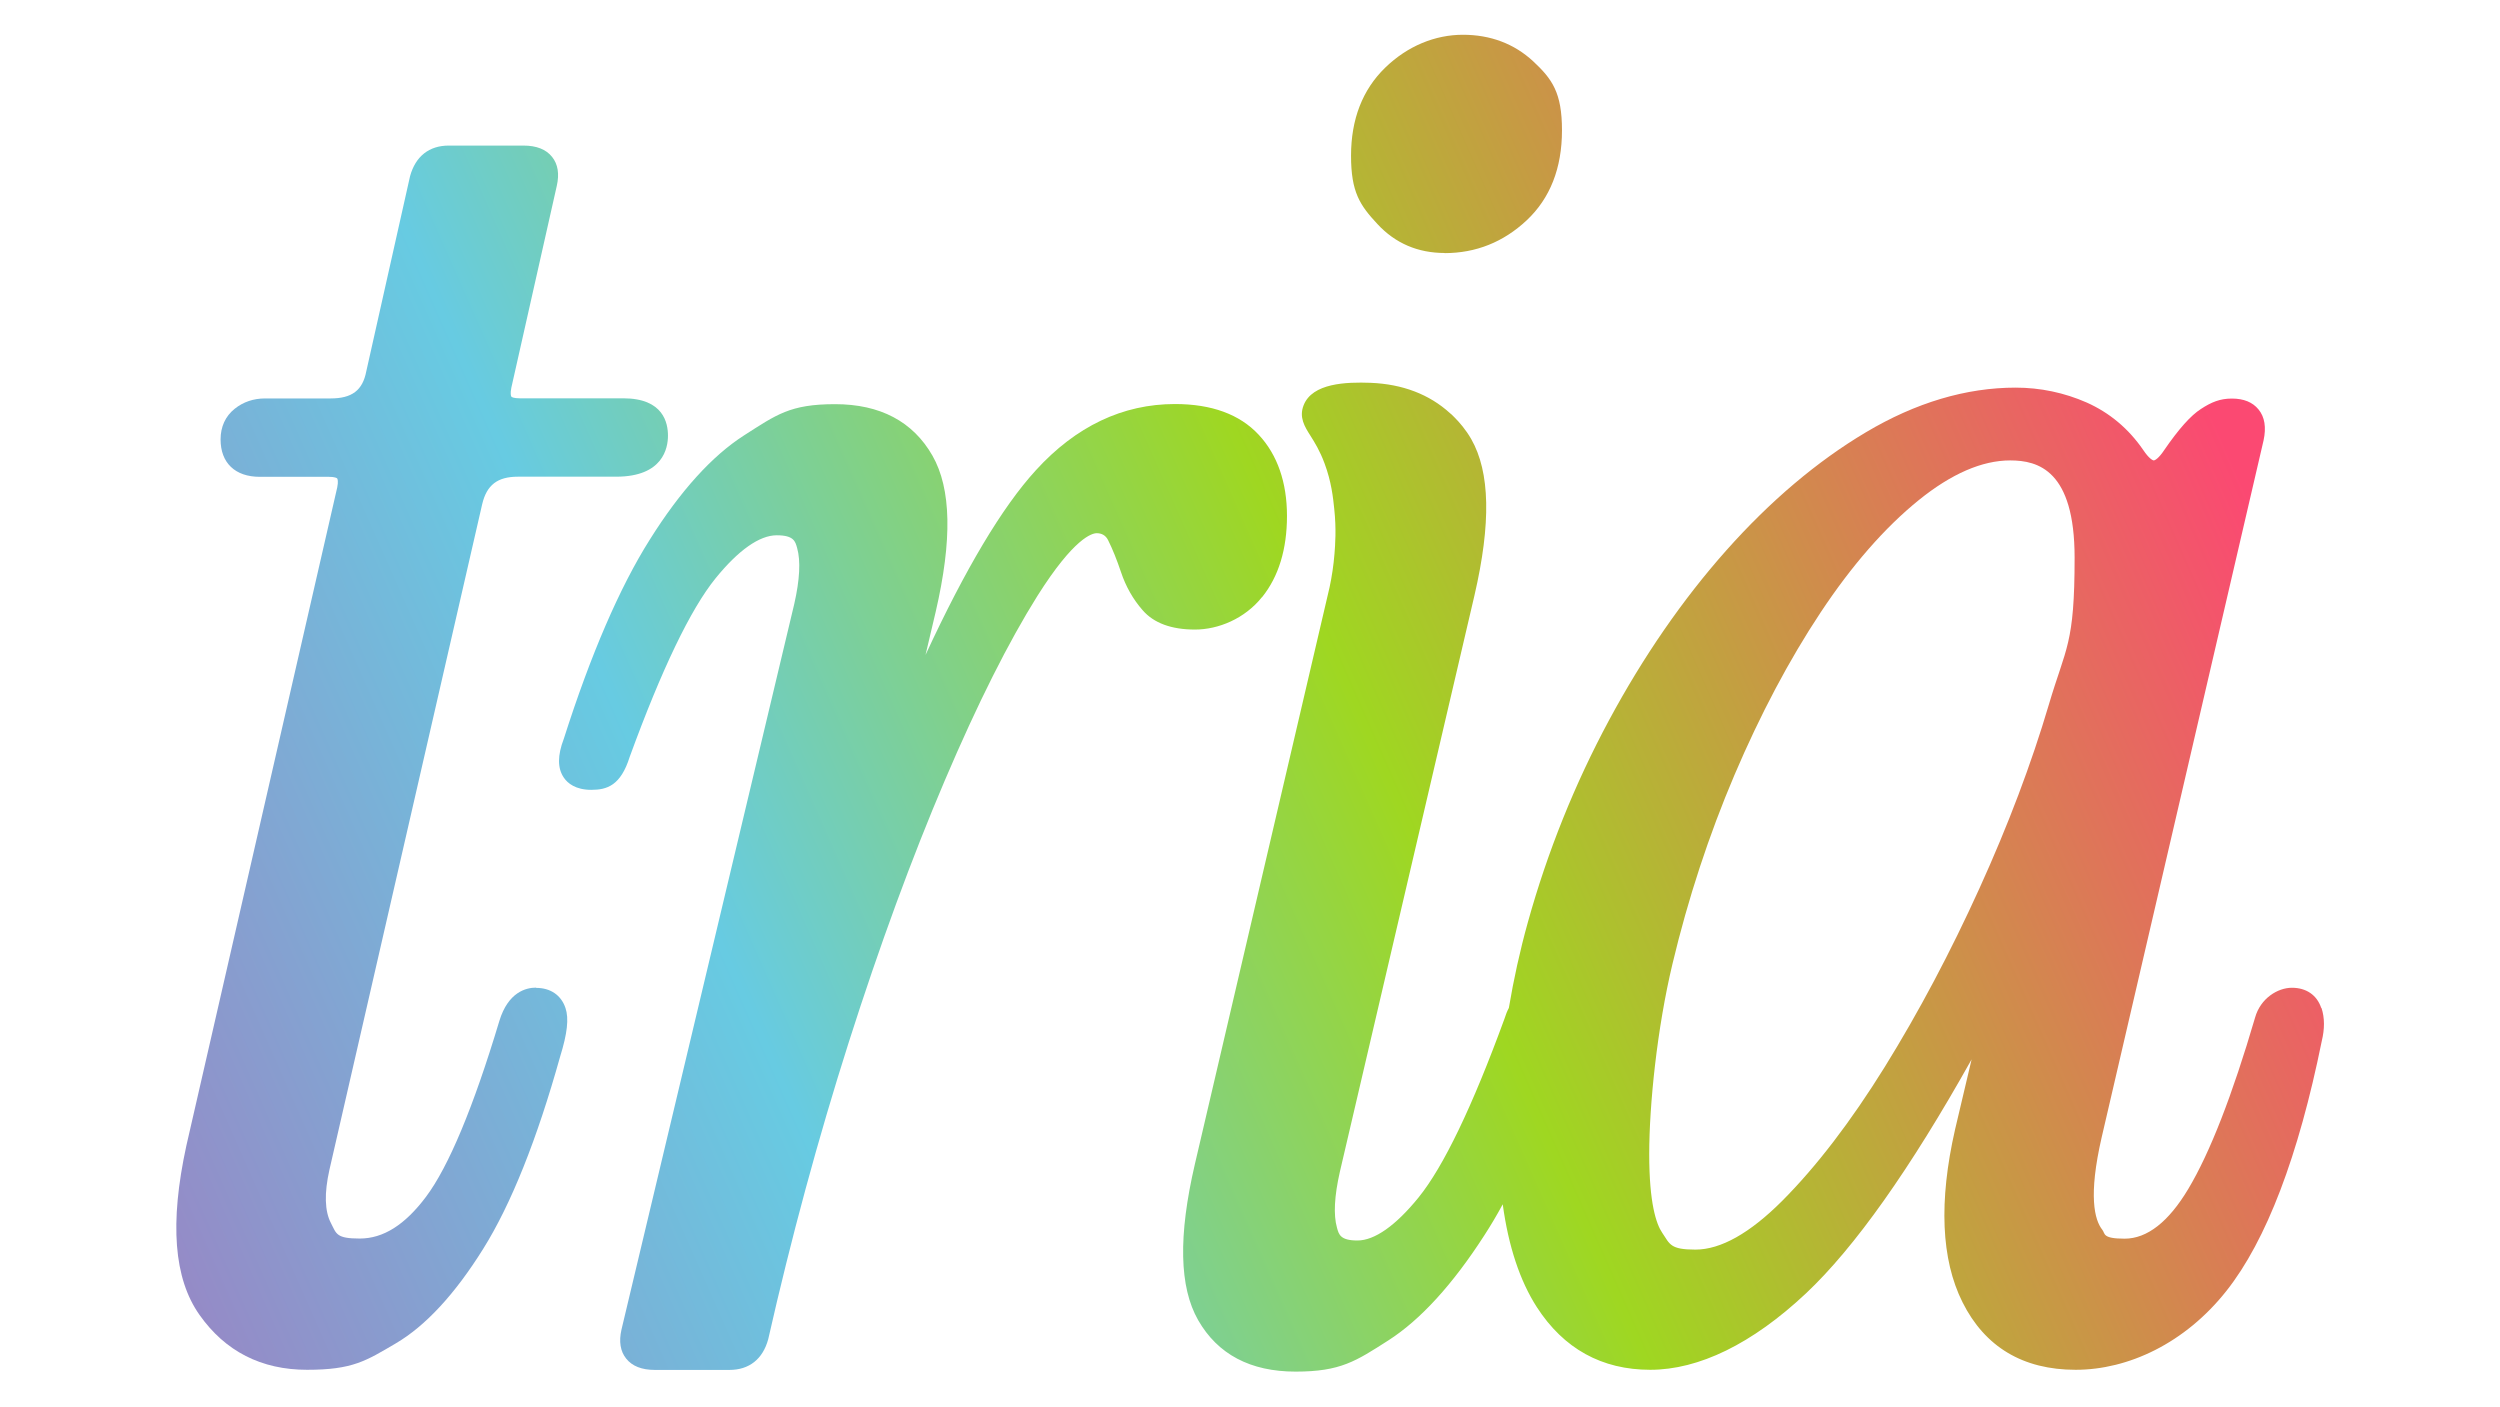
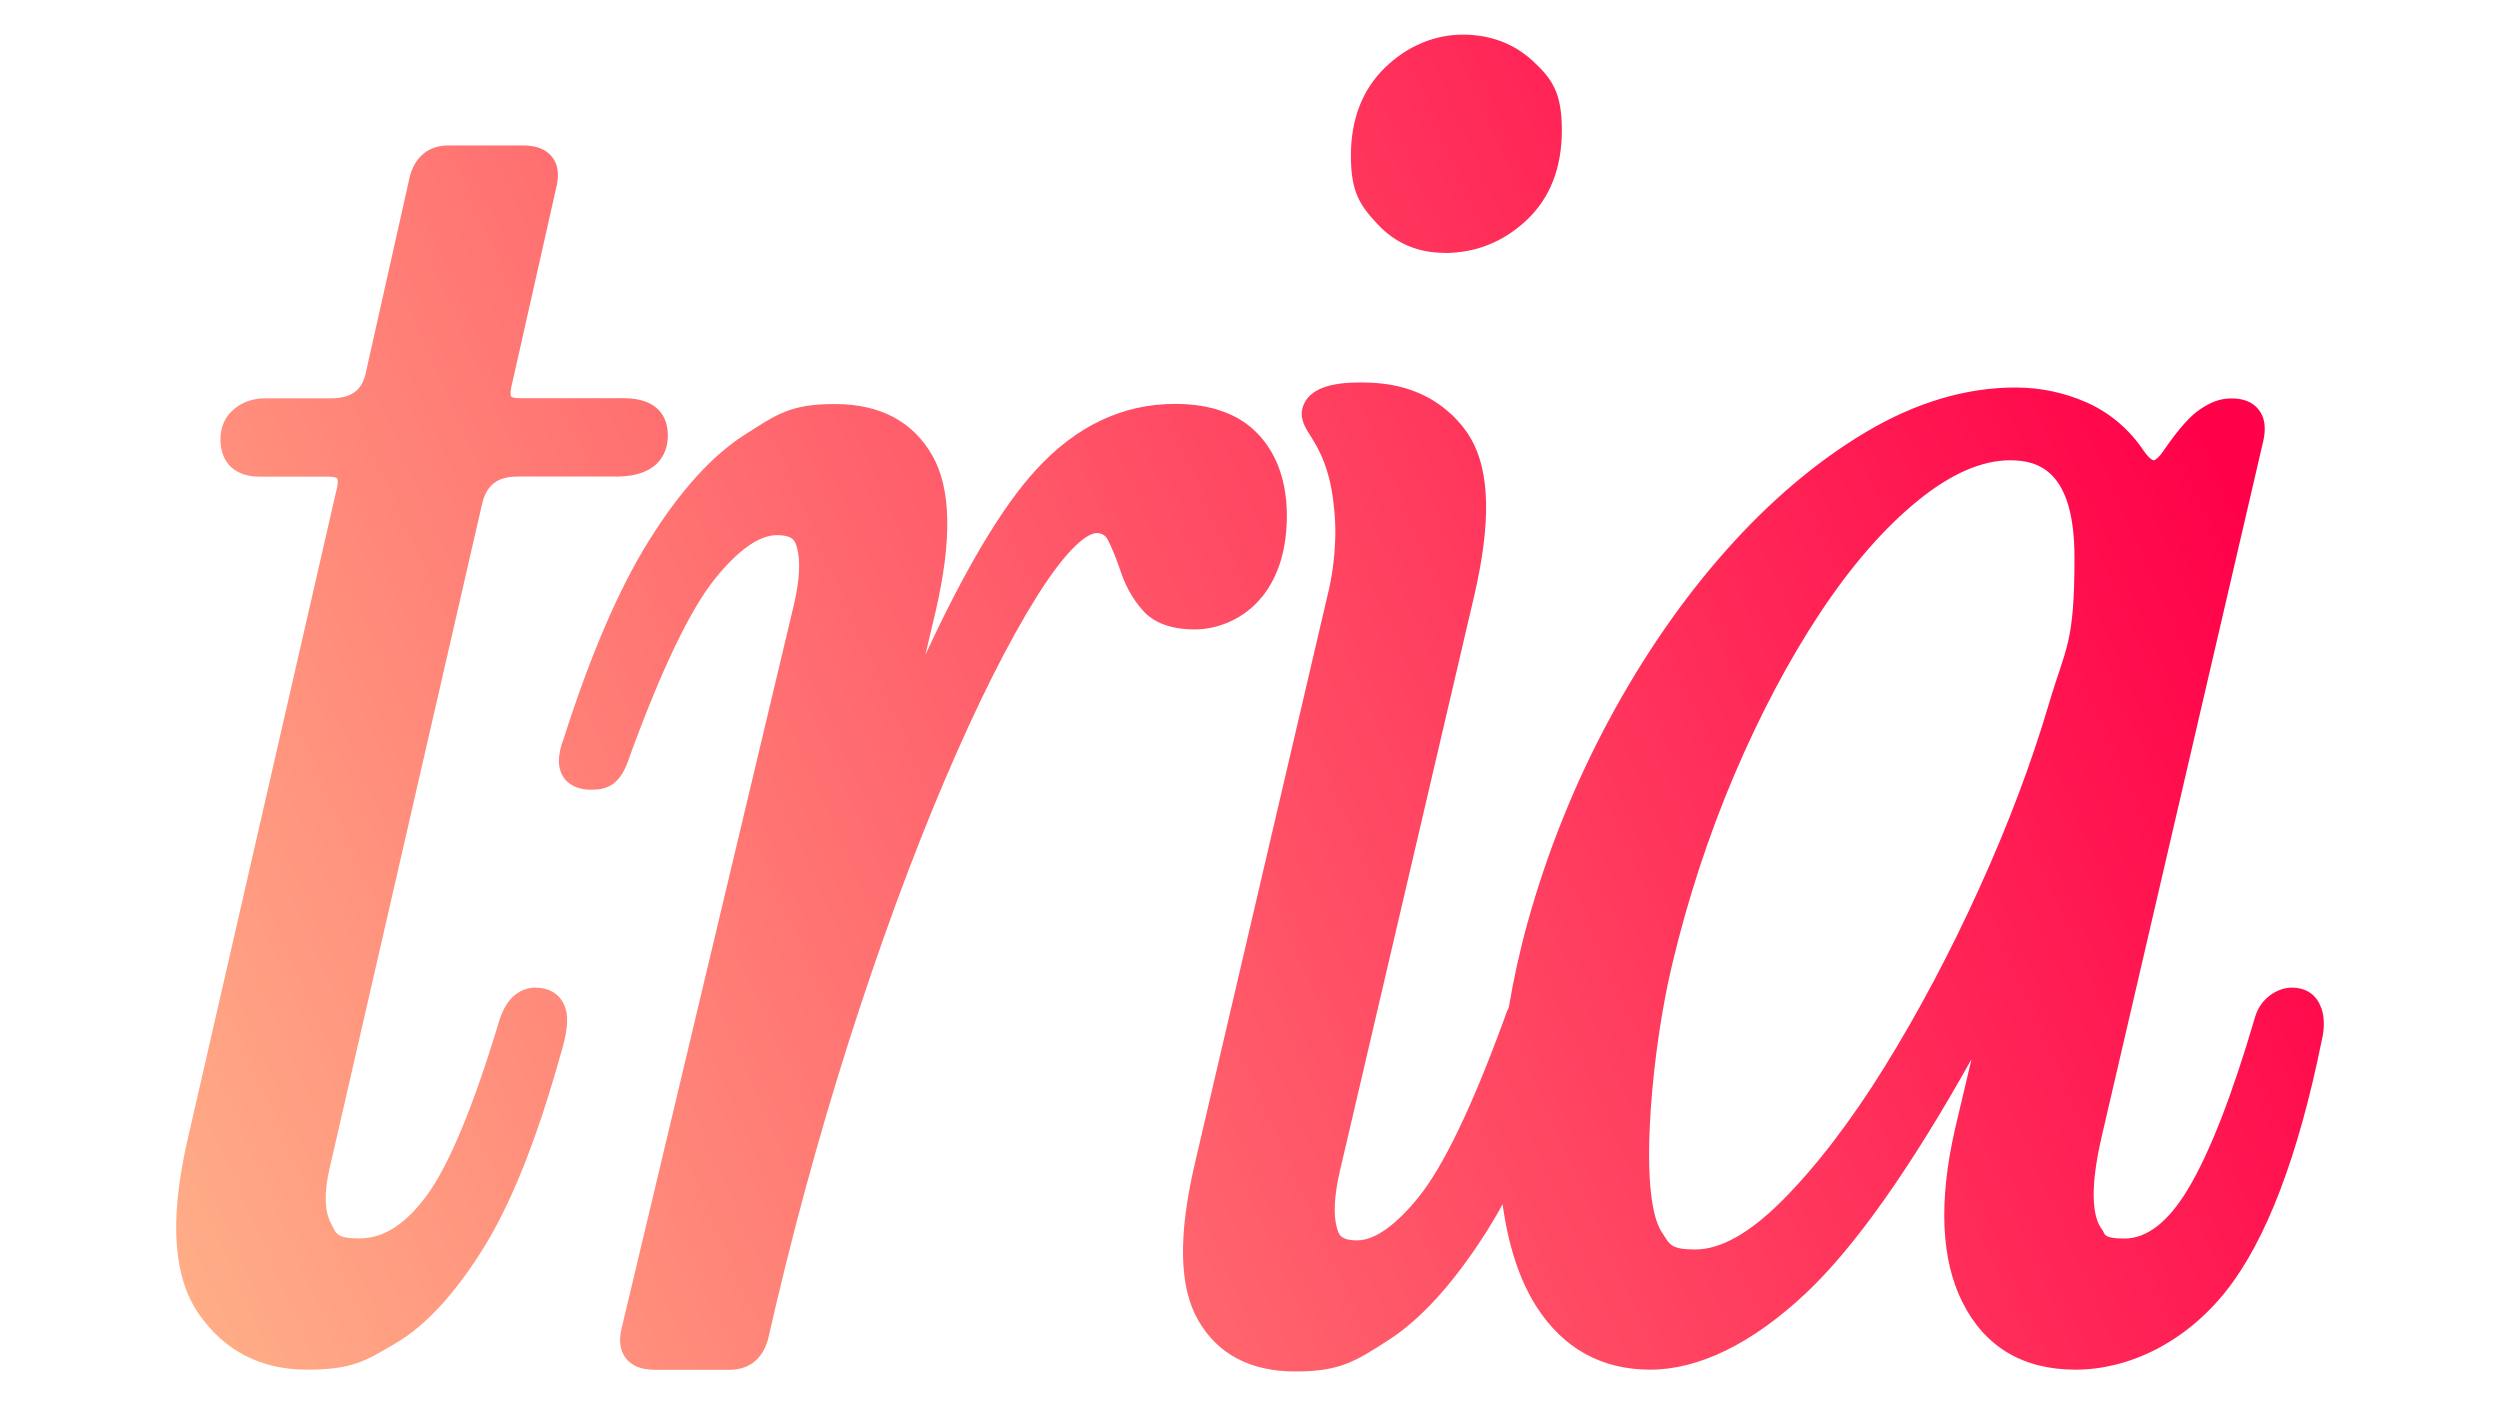
<svg xmlns="http://www.w3.org/2000/svg" xmlns:xlink="http://www.w3.org/1999/xlink" id="Layer_1" version="1.1" viewBox="0 0 1920 1080">
  <defs>
    <style>
      .st0 {
        fill: url(#linear-gradient2);
      }

      .st1 {
        fill: url(#linear-gradient1);
      }

      .st2 {
        fill: url(#linear-gradient3);
      }

      .st3 {
        fill: url(#linear-gradient);
      }
    </style>
-     <linearGradient id="linear-gradient" x1="-15" y1="720.8" x2="1567.8" y2="20.7" gradientUnits="userSpaceOnUse">
-       <stop offset="0" stop-color="#9886c5" />
-       <stop offset=".3" stop-color="#67cbe2" />
-       <stop offset=".6" stop-color="#9fd721" />
-       <stop offset="1" stop-color="#fb4972" />
+     <linearGradient id="linear-gradient" x1="-14.9" y1="358.7" x2="1567.9" y2="1058.8" gradientTransform="translate(0 1080) scale(1 -1)" gradientUnits="userSpaceOnUse">
+       <stop offset="0" stop-color="#ffb088" />
+       <stop offset="1" stop-color="#ff0049" />
    </linearGradient>
-     <linearGradient id="linear-gradient1" x1="69.9" y1="912.8" x2="1652.7" y2="212.7" xlink:href="#linear-gradient" />
-     <linearGradient id="linear-gradient2" x1="-55.5" y1="629.4" x2="1527.4" y2="-70.7" xlink:href="#linear-gradient" />
-     <linearGradient id="linear-gradient3" x1="186.3" y1="1176" x2="1769.2" y2="475.9" xlink:href="#linear-gradient" />
+     <linearGradient id="linear-gradient1" x1="69.6" y1="167.8" x2="1652.4" y2="867.9" xlink:href="#linear-gradient" />
+     <linearGradient id="linear-gradient2" x1="-55.6" y1="450.6" x2="1527.3" y2="1150.7" xlink:href="#linear-gradient" />
+     <linearGradient id="linear-gradient3" x1="186.1" y1="-95.7" x2="1769" y2="604.4" xlink:href="#linear-gradient" />
  </defs>
-   <path class="st3" d="M411.7,758.5c-7.6,0-21.4,3.3-28.2,25.6-20,66.5-39,111.9-56.3,135-16.2,21.6-32.8,32.1-50.9,32.1s-17.9-3.6-22.1-11.8c-4.9-9.3-5.2-23.1-1.2-41l117.3-511.1c3.5-14.9,11.8-21.2,27.5-21.2h75.4c36,0,39.8-22,39.8-31.5s-3.3-28.7-34.3-28.7h-79.6c-4.4,0-6.2-.9-6.4-1.3-.3-.4-.9-2.4,0-6.8l34.9-155c2.1-9.2.9-16.7-3.6-22.3-4.6-5.8-12-8.7-22-8.7h-57.3c-15.1,0-25.6,8.2-29.8,23.6l-33.6,149.8c-2.8,14.6-11,20.8-27.4,20.8h-50.3c-8.9,0-16.8,2.7-23.3,7.9-7.2,5.7-10.9,13.9-10.9,23.6,0,18,11.2,28.7,30.1,28.7h53.1c4.4,0,6.2.9,6.4,1.3.3.4.9,2.4,0,6.8l-115.9,505.7c-12.9,59.4-9.6,101.9,10.1,129.8,19.7,28,47.5,42.2,82.6,42.2s45.2-6.8,68.2-20.3c22.8-13.4,45.4-37.8,67.1-72.6,21.4-34.2,41.3-84,59.1-147.7,5.5-17.7,6.8-29.2,4.1-37.2-3.3-9.9-11.5-15.5-22.5-15.5Z" />
-   <path class="st1" d="M969.3,458.6c12.7-15.8,19.1-36.8,19.1-62.4s-7.3-46.9-21.7-62.3c-14.6-15.7-36.2-23.6-64.3-23.6-40.2,0-76.1,17.1-106.9,50.9-25.8,28.2-54.2,75.9-84.7,141.8l7.8-33.1c12.8-55.3,12-94.6-2.5-120-15-26.2-40.2-39.5-74.8-39.5s-45,8.1-69.9,24c-24.5,15.7-48.9,42.6-72.4,80.1-23.2,36.8-45.4,88.3-66,152.9-4.9,12.8-4.9,22.6,0,29.8,2.9,4.3,9,9.4,21.1,9.4s22.6-3.3,29.5-25.3c24.6-67.4,46.8-113.5,65.9-137.1,17.6-21.7,33.8-33.1,47-33.1s14.3,4.7,15.7,9.8c2.8,9.9,2,24.4-2.2,42.9l-132.7,557.3c-2.1,9.2-.9,16.7,3.6,22.3,4.6,5.8,12,8.7,22,8.7h57.3c15.1,0,25.6-8.2,29.8-23.6,17.5-77.3,38.3-154.1,61.9-228.2,23.6-74,48.4-141.5,73.7-200.9,25.2-59.2,49.2-106.8,71.1-141.7,28.2-44.7,42-48.2,45.6-48.2s6.8,1.5,8.7,5.3c3.5,7,6.8,15.3,9.9,24.5,3.7,11.1,9.3,21,16.7,29.4,8.5,9.8,22,14.8,40.1,14.8s38.3-8.4,51.5-24.9Z" />
-   <path class="st0" d="M1109.4,194.4c24.1,0,45.3-8.5,63.1-25.2,18-16.9,27.1-40.1,27.1-69.1s-7.5-39.4-22.2-53.1c-14.5-13.4-32.7-20.3-53.9-20.3s-42.4,8.5-59.7,25.3c-17.4,16.9-26.2,39.6-26.2,67.6s6.8,38,20.3,52.5c13.7,14.8,31.1,22.2,51.7,22.2Z" />
-   <path class="st2" d="M1782.7,774.1c-3.3-9.9-11.5-15.5-22.5-15.5s-24.2,8.2-28.3,22.9c-17.4,59.4-34.6,103.7-51.3,131.6-15.1,25.3-31.6,38.2-48.9,38.2s-14.8-3.9-17.1-6.8c-6-7.5-10.9-26-.5-71.1l124.3-535.1c2.2-10.1.9-18.1-3.9-23.9-4.5-5.5-11.3-8.3-20.4-8.3s-15.7,2.7-23.8,8c-7.8,5-17,15.3-28.2,31.6-4.3,6.5-7.2,7.9-8,7.9s-3.7-1.4-8.1-8c-11.3-16.5-26-28.7-43.5-36.5-17.1-7.5-35.5-11.4-54.5-11.4-38,0-76.7,11.5-115,34.3-37.5,22.3-73.6,52.9-107.2,90.7-33.5,37.7-63.8,81.6-90.1,130.5-26.3,48.9-47.3,101.1-62.3,155.1-6.1,21.9-10.9,43.8-14.6,65.8-1.3,2.4-2.4,5.2-3.4,8.4-24.6,67.3-46.8,113.5-65.9,137.1-17.6,21.7-33.8,33.1-47,33.1s-14.3-4.7-15.7-9.8c-2.8-9.9-2-24.3,2.2-42.9l103.4-442.8c12.8-55.3,12-94.6-2.5-120-4.1-7.2-9.2-13-12.7-16.5l-2.2-2.2c-.5-.5-1-.9-1.3-1.1-16-14.6-36.6-22.4-61.1-23.4-18.8-.7-44.7.2-51.4,17.2-3.7,9.3.8,16.5,5.2,23.4,3.2,5.1,7.2,11.4,10.9,21.4,5.2,14,6.5,26,7.4,34.8,1.7,15.8.7,27.9.2,34.4-.7,8.7-2,17.5-3.8,25.9l-103.4,442.8c-12.9,55.4-12,94.6,2.5,120,15,26.2,40.1,39.5,74.8,39.5s46.4-8.1,71.3-24c24.5-15.7,49.3-42.8,73.7-80.7,4.8-7.4,9.5-15.3,14.1-23.8,4.4,32.3,13.2,58.8,26.2,79,20.6,31.9,49.9,48.1,87.1,48.1s78.2-19.8,119.6-58.7c37.3-35.1,80-95.4,127.2-179.7l-12.7,53.8c-12.6,55.3-10.7,99.9,5.7,132.7,17.2,34.4,46.5,51.9,86.9,51.9s84-20.4,115.8-60.6c30.7-38.8,55.3-103.5,73.2-191.8,2.3-9.4,2.3-17.9-.2-25.5ZM1276.6,946.8c-4.6-6.7-10-22.7-10-60.4s6-96.6,17.9-146.3c11.9-49.9,27.9-98.7,47.6-145,19.7-46.2,41.9-88.2,66.1-124.7,24-36.2,49.3-65.2,75.4-86.3,25-20.2,48.6-30.5,70.2-30.5s49.5,7.7,49.5,74.7-6.7,68.5-19.8,112.9c-13.3,45-31.2,92.5-53.3,141.1-22.1,48.7-46.5,94.8-72.7,137.1-26,41.9-52.5,76.5-78.8,102.9-24.8,24.8-47.2,37.4-66.6,37.4s-19.6-4.1-25.5-12.9Z" />
+   <path class="st3" d="M411.6,758.4c-7.6,0-21.4,3.3-28.2,25.6-20,66.5-39,111.9-56.3,135-16.2,21.6-32.8,32.1-50.9,32.1s-17.9-3.6-22.1-11.8c-4.9-9.3-5.2-23.1-1.2-41l117.3-511.1c3.5-14.9,11.8-21.2,27.5-21.2h75.4c36,0,39.8-22,39.8-31.5s-3.3-28.7-34.3-28.7h-79.6c-4.4,0-6.2-.9-6.4-1.3-.3-.4-.9-2.4,0-6.8l34.9-155c2.1-9.2.9-16.7-3.6-22.3-4.6-5.8-12-8.7-22-8.7h-57.3c-15.1,0-25.6,8.2-29.8,23.6l-33.6,149.8c-2.8,14.6-11,20.8-27.4,20.8h-50.3c-8.9,0-16.8,2.7-23.3,7.9-7.2,5.7-10.9,13.9-10.9,23.6,0,18,11.2,28.7,30.1,28.7h53.1c4.4,0,6.2.9,6.4,1.3.3.4.9,2.4,0,6.8l-115.9,505.7c-12.9,59.4-9.6,101.9,10.1,129.8,19.7,28,47.5,42.2,82.6,42.2s45.2-6.8,68.2-20.3c22.8-13.4,45.4-37.8,67.1-72.6,21.4-34.2,41.3-84,59.1-147.7,5.5-17.7,6.8-29.2,4.1-37.2-3.3-9.9-11.5-15.5-22.5-15.5v-.2Z" />
+   <path class="st1" d="M969.2,458.5c12.7-15.8,19.1-36.8,19.1-62.4s-7.3-46.9-21.7-62.3c-14.6-15.7-36.2-23.6-64.3-23.6-40.2,0-76.1,17.1-106.9,50.9-25.8,28.2-54.2,75.9-84.7,141.8l7.8-33.1c12.8-55.3,12-94.6-2.5-120-15-26.2-40.2-39.5-74.8-39.5s-45,8.1-69.9,24c-24.5,15.7-48.9,42.6-72.4,80.1-23.2,36.8-45.4,88.3-66,152.9-4.9,12.8-4.9,22.6,0,29.8,2.9,4.3,9,9.4,21.1,9.4s22.6-3.3,29.5-25.3c24.6-67.4,46.8-113.5,65.9-137.1,17.6-21.7,33.8-33.1,47-33.1s14.3,4.7,15.7,9.8c2.8,9.9,2,24.4-2.2,42.9l-132.7,557.3c-2.1,9.2-.9,16.7,3.6,22.3,4.6,5.8,12,8.7,22,8.7h57.3c15.1,0,25.6-8.2,29.8-23.6,17.5-77.3,38.3-154.1,61.9-228.2,23.6-74,48.4-141.5,73.7-200.9,25.2-59.2,49.2-106.8,71.1-141.7,28.2-44.7,42-48.2,45.6-48.2s6.8,1.5,8.7,5.3c3.5,7,6.8,15.3,9.9,24.5,3.7,11.1,9.3,21,16.7,29.4,8.5,9.8,22,14.8,40.1,14.8s38.3-8.4,51.5-24.9h.1Z" />
+   <path class="st0" d="M1109.3,194.3c24.1,0,45.3-8.5,63.1-25.2,18-16.9,27.1-40.1,27.1-69.1s-7.5-39.4-22.2-53.1c-14.5-13.4-32.7-20.3-53.9-20.3s-42.4,8.5-59.7,25.3c-17.4,16.9-26.2,39.6-26.2,67.6s6.8,38,20.3,52.5c13.7,14.8,31.1,22.2,51.7,22.2h-.2Z" />
+   <path class="st2" d="M1782.6,774c-3.3-9.9-11.5-15.5-22.5-15.5s-24.2,8.2-28.3,22.9c-17.4,59.4-34.6,103.7-51.3,131.6-15.1,25.3-31.6,38.2-48.9,38.2s-14.8-3.9-17.1-6.8c-6-7.5-10.9-26-.5-71.1l124.3-535.1c2.2-10.1.9-18.1-3.9-23.9-4.5-5.5-11.3-8.3-20.4-8.3s-15.7,2.7-23.8,8c-7.8,5-17,15.3-28.2,31.6-4.3,6.5-7.2,7.9-8,7.9s-3.7-1.4-8.1-8c-11.3-16.5-26-28.7-43.5-36.5-17.1-7.5-35.5-11.4-54.5-11.4-38,0-76.7,11.5-115,34.3-37.5,22.3-73.6,52.9-107.2,90.7-33.5,37.7-63.8,81.6-90.1,130.5-26.3,48.9-47.3,101.1-62.3,155.1-6.1,21.9-10.9,43.8-14.6,65.8-1.3,2.4-2.4,5.2-3.4,8.4-24.6,67.3-46.8,113.5-65.9,137.1-17.6,21.7-33.8,33.1-47,33.1s-14.3-4.7-15.7-9.8c-2.8-9.9-2-24.3,2.2-42.9l103.4-442.8c12.8-55.3,12-94.6-2.5-120-4.1-7.2-9.2-13-12.7-16.5l-2.2-2.2c-.5-.5-1-.9-1.3-1.1-16-14.6-36.6-22.4-61.1-23.4-18.8-.7-44.7.2-51.4,17.2-3.7,9.3.8,16.5,5.2,23.4,3.2,5.1,7.2,11.4,10.9,21.4,5.2,14,6.5,26,7.4,34.8,1.7,15.8.7,27.9.2,34.4-.7,8.7-2,17.5-3.8,25.9l-103.4,442.8c-12.9,55.4-12,94.6,2.5,120,15,26.2,40.1,39.5,74.8,39.5s46.4-8.1,71.3-24c24.5-15.7,49.3-42.8,73.7-80.7,4.8-7.4,9.5-15.3,14.1-23.8,4.4,32.3,13.2,58.8,26.2,79,20.6,31.9,49.9,48.1,87.1,48.1s78.2-19.8,119.6-58.7c37.3-35.1,80-95.4,127.2-179.7l-12.7,53.8c-12.6,55.3-10.7,99.9,5.7,132.7,17.2,34.4,46.5,51.9,86.9,51.9s84-20.4,115.8-60.6c30.7-38.8,55.3-103.5,73.2-191.8,2.3-9.4,2.3-17.9-.2-25.5h-.2ZM1276.5,946.7c-4.6-6.7-10-22.7-10-60.4s6-96.6,17.9-146.3c11.9-49.9,27.9-98.7,47.6-145,19.7-46.2,41.9-88.2,66.1-124.7,24-36.2,49.3-65.2,75.4-86.3,25-20.2,48.6-30.5,70.2-30.5s49.5,7.7,49.5,74.7-6.7,68.5-19.8,112.9c-13.3,45-31.2,92.5-53.3,141.1-22.1,48.7-46.5,94.8-72.7,137.1-26,41.9-52.5,76.5-78.8,102.9-24.8,24.8-47.2,37.4-66.6,37.4s-19.6-4.1-25.5-12.9h0Z" />
</svg>
